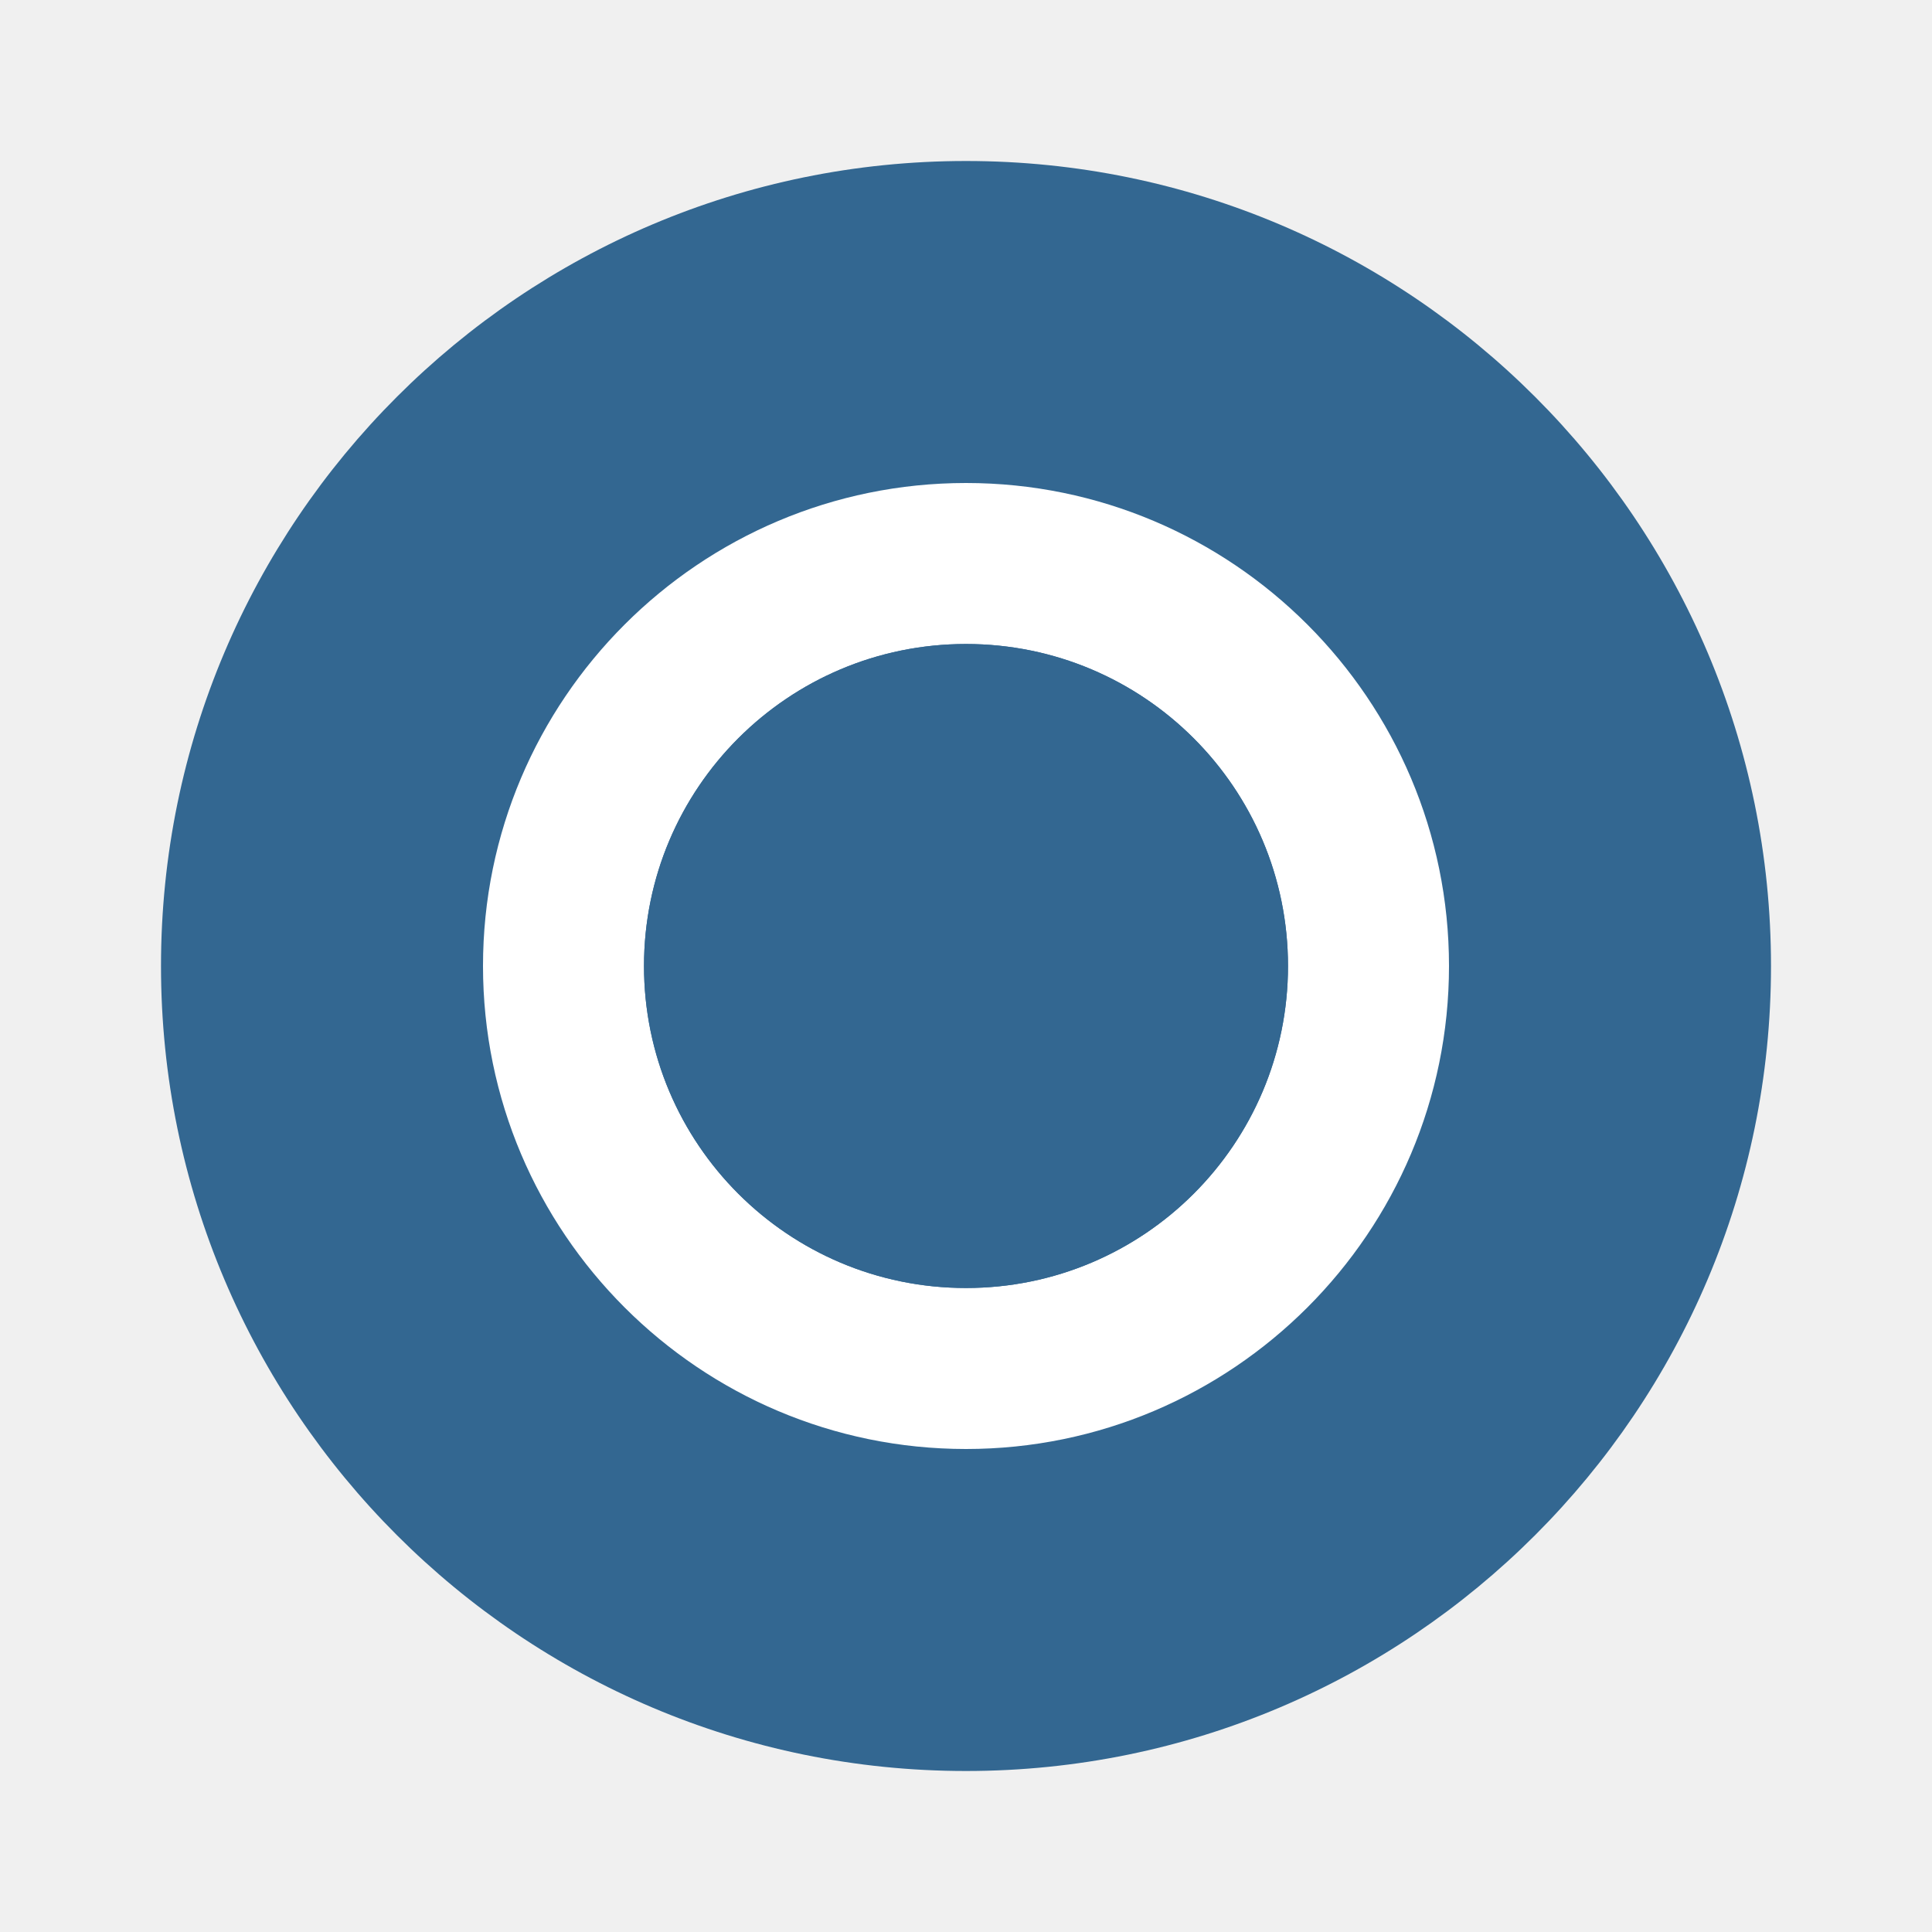
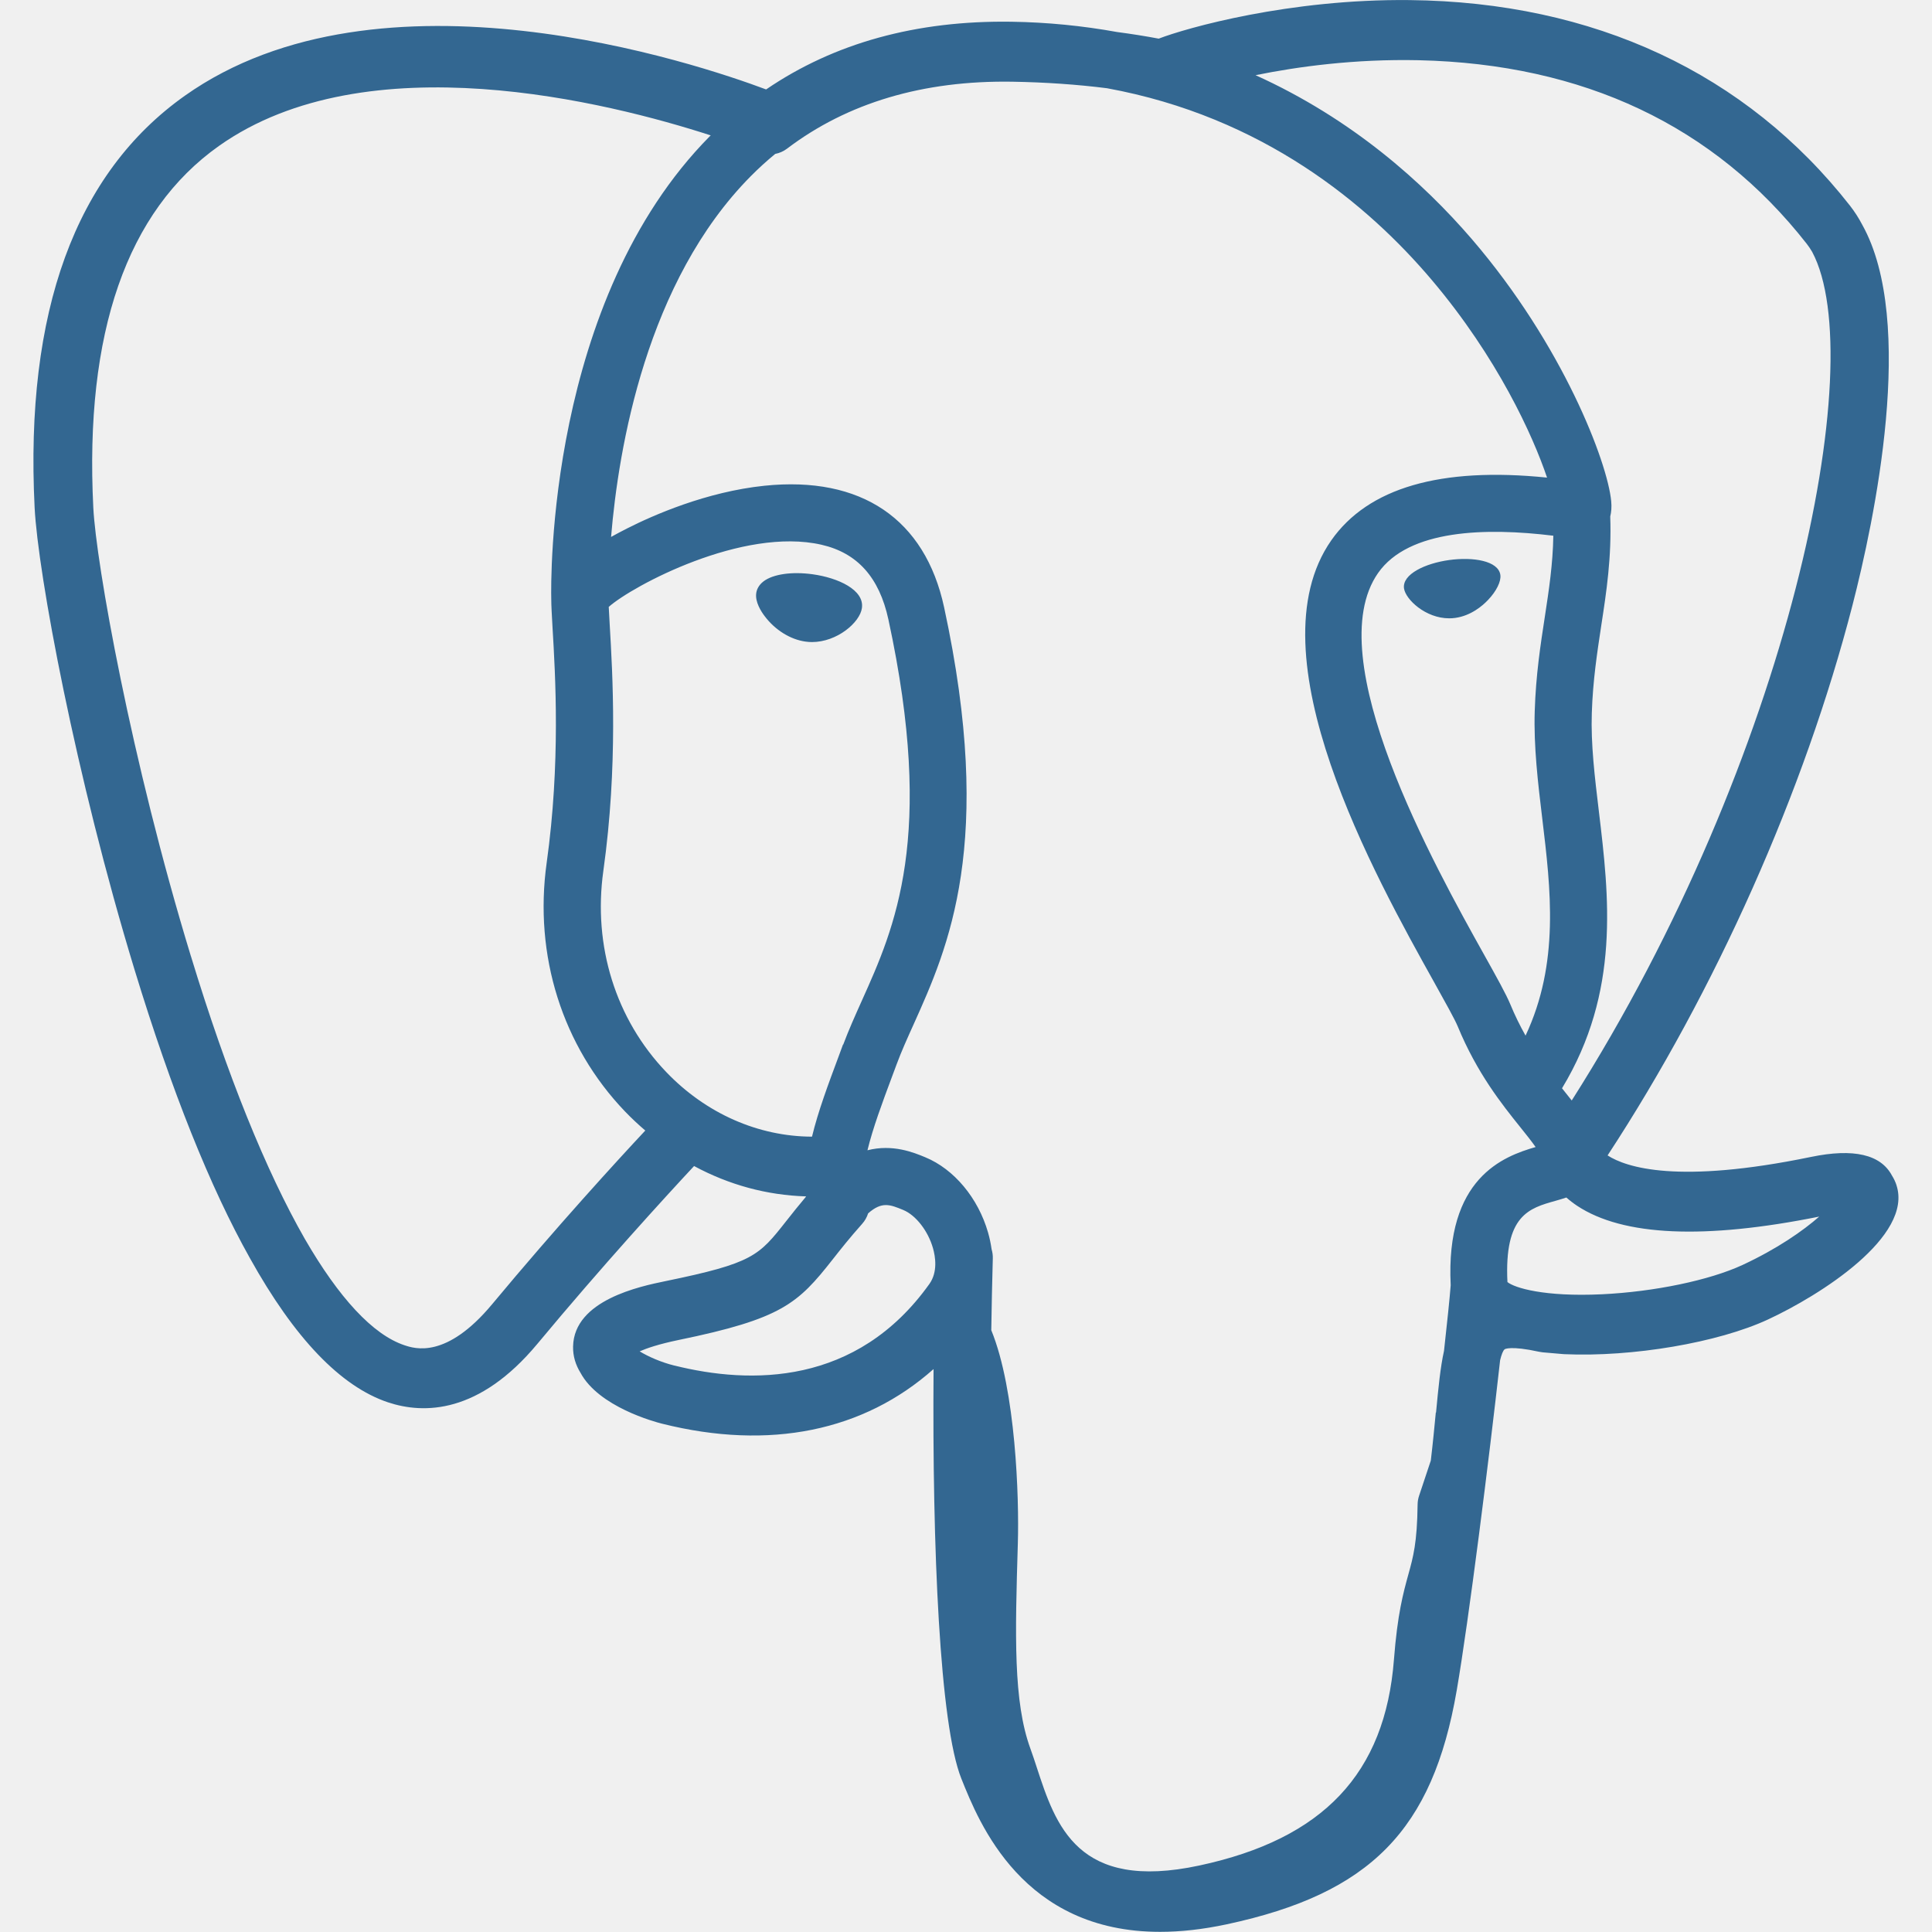
- <svg xmlns="http://www.w3.org/2000/svg" viewBox="0 0 24 24" fill="none">
-   <path d="M12 2C6.48 2 2 6.48 2 12s4.48 10 10 10 10-4.48 10-10S17.52 2 12 2z" fill="#336791" />
-   <path d="M12 6c-3.31 0-6 2.69-6 6s2.69 6 6 6 6-2.69 6-6-2.69-6-6-6zm0 10c-2.21 0-4-1.79-4-4s1.79-4 4-4 4 1.79 4 4-1.79 4-4 4z" fill="#fff" />
-   <path d="M12 8c-2.21 0-4 1.79-4 4s1.79 4 4 4 4-1.79 4-4-1.79-4-4-4z" fill="#336791" />
+ <svg xmlns="http://www.w3.org/2000/svg" fill="#336791" role="img" viewBox="0 0 24 24">
+   <path d="M23.559 14.723a.527.527 0 0 0-.056-.119c-.139-.263-.477-.342-1.007-.232-1.653.341-2.293.131-2.526-.019 1.342-2.048 2.445-4.522 3.041-6.83.271-1.051.798-3.524.122-4.732a1.564 1.564 0 0 0-.151-.235C21.693.909 19.801.025 17.51.001c-1.495-.016-2.771.346-3.116.479a9.449 9.449 0 0 0-.516-.082 8.044 8.044 0 0 0-1.311-.128c-1.182-.018-2.204.264-3.05.841-.857-.321-4.789-1.645-7.222.079C.936 2.153.309 3.873.43 6.304c.041.818.507 3.334 1.242 5.744.46 1.506.939 2.702 1.433 3.582.553.994 1.126 1.593 1.714 1.79.447.149 1.133.144 1.858-.728.801-.964 1.59-1.826 1.945-2.207.435.235.906.362 1.39.377a.057.057 0 0 0 0.0.004 11.031 11.031 0 0 0-.247.305c-.339.43-.409.52-1.5.744-.31.064-1.134.234-1.146.811-.003.122.033.231.092.327.227.423.922.61 1.015.633 1.335.334 2.504.092 3.371-.679-.017 2.231.077 4.417.345 5.087.221.553.762 1.905 2.469 1.904.251 0 .526-.029.83-.094 1.782-.382 2.556-1.17 2.855-2.906.15-.871.402-2.875.539-4.101.017-.07.036-.121.057-.136.001-.001.07-.047.427.031a.367.367 0 0 0 .044.007l.254.022.015.001c.847.038 1.911-.143 2.531-.431.644-.299 1.806-1.032 1.595-1.67zM2.371 11.877c-.744-2.436-1.178-4.885-1.212-5.572-.109-2.171.417-3.683 1.562-4.493 1.837-1.299 4.84-.541 6.108-.13-.003.003-.007.006-.01.009-2.024 2.044-1.976 5.536-1.971 5.75-0.0.082.007.199.016.359.035.587.1 1.68-.073 2.918-.161 1.15.194 2.276.973 3.089.081.084.165.163.252.237-.347.371-1.1 1.193-1.903 2.158-.568.682-.96.552-1.089.509-.392-.131-.813-.587-1.238-1.322-.48-.839-.964-2.032-1.415-3.513zm6.007 5.087c-.171-.043-.327-.113-.432-.177.089-.039.237-.09.483-.141 1.283-.264 1.482-.451 1.914-1.0.099-.126.212-.269.367-.443a.355.355 0 0 0 .074-.13c.171-.151.272-.11.437-.042.156.065.308.26.369.475.029.102.062.294-.045.444-.904 1.266-2.222 1.249-3.168 1.013zm2.094-3.988-.052.141c-.133.357-.257.688-.333 1.003-.667-.002-1.317-.287-1.81-.802-.628-.655-.913-1.566-.782-2.5.183-1.308.115-2.447.079-3.059-.005-.086-.009-.161-.012-.22.296-.262 1.666-.996 2.643-.772.446.102.718.406.831.928.585 2.704.077 3.831-.33 4.736-.084.187-.163.363-.231.545zm7.364 4.572c-.017.177-.036.376-.062.596l-.146.438a.355.355 0 0 0-.018.108c-.006.475-.054.649-.115.869-.063.229-.135.489-.179 1.058-.11 1.414-.878 2.227-2.417 2.557-1.516.325-1.784-.497-2.021-1.222a6.582 6.582 0 0 0-.077-.227c-.215-.586-.191-1.412-.157-2.555.017-.561-.025-1.901-.33-2.646.004-.293.011-.591.019-.892a.353.353 0 0 0-.015-.113 1.493 1.493 0 0 0-.044-.208c-.123-.428-.421-.787-.78-.935-.142-.059-.404-.167-.718-.087.067-.276.183-.588.309-.925l.053-.142c.059-.16.134-.326.213-.501.426-.948 1.011-2.245.377-5.177-.237-1.098-1.03-1.634-2.232-1.51-.721.075-1.38.365-1.709.532a5.672 5.672 0 0 0-.196.104c.092-1.106.439-3.174 1.736-4.482a4.031 4.031 0 0 1 .303-.276.353.353 0 0 0 .145-.064c.752-.571 1.694-.851 2.802-.833.409.007.802.034 1.174.081 1.939.354 3.244 1.447 4.036 2.383.814.962 1.255 1.931 1.431 2.454-1.323-.135-2.223.127-2.68.779-.993 1.419.543 4.173 1.281 5.496.135.243.252.452.289.541.24.583.551.971.779 1.255.07.087.137.171.189.245-.401.116-1.121.383-1.055 1.717-.012.156-.042.447-.083.815-.046.208-.07.46-.099.766zm.89-1.621c-.041-.832.269-.918.597-1.01a2.857 2.857 0 0 0 .135-.041 1.202 1.202 0 0 0 .134.103c.57.377 1.582.421 3.007.134-.202.177-.519.399-.953.601-.41.19-1.096.333-1.747.364-.72.034-1.086-.081-1.172-.151zm.57-9.271c-.006.351-.054.669-.105 1.002-.055.358-.112.727-.126 1.176-.014.437.04.891.093 1.33.107.887.216 1.8-.207 2.701a3.527 3.527 0 0 1-.188-.386c-.053-.128-.167-.333-.325-.616-.616-1.104-2.057-3.69-1.319-4.745.38-.543 1.341-.566 2.178-.463zm.228 7.014a12.376 12.376 0 0 0-.085-.107l-.035-.044c.726-1.2.584-2.386.458-3.438-.052-.432-.101-.84-.088-1.223.013-.406.067-.754.118-1.091.064-.415.129-.844.111-1.351.013-.053.019-.116.012-.19-.046-.485-.6-1.938-1.729-3.253-.608-.707-1.49-1.497-2.689-2.039.525-.107 1.233-.203 2.024-.186 2.051.046 3.675.814 4.824 2.282a.908.908 0 0 1 .067.1c.723 1.356-.276 6.275-2.987 10.54zm-8.817-6.116c-.025.179-.309.422-.621.422a.582.582 0 0 1-.081-.006c-.187-.026-.377-.144-.506-.316-.046-.06-.12-.178-.105-.284.005-.04.026-.099.092-.149.118-.089.352-.123.61-.087.316.044.643.194.611.419zm7.931-.411c.011.079-.049.201-.153.31-.068.072-.212.196-.408.223a.546.546 0 0 1-.075.005c-.293 0-.541-.234-.561-.372-.024-.176.264-.311.561-.352.297-.041.611.009.636.185z" />
</svg>
